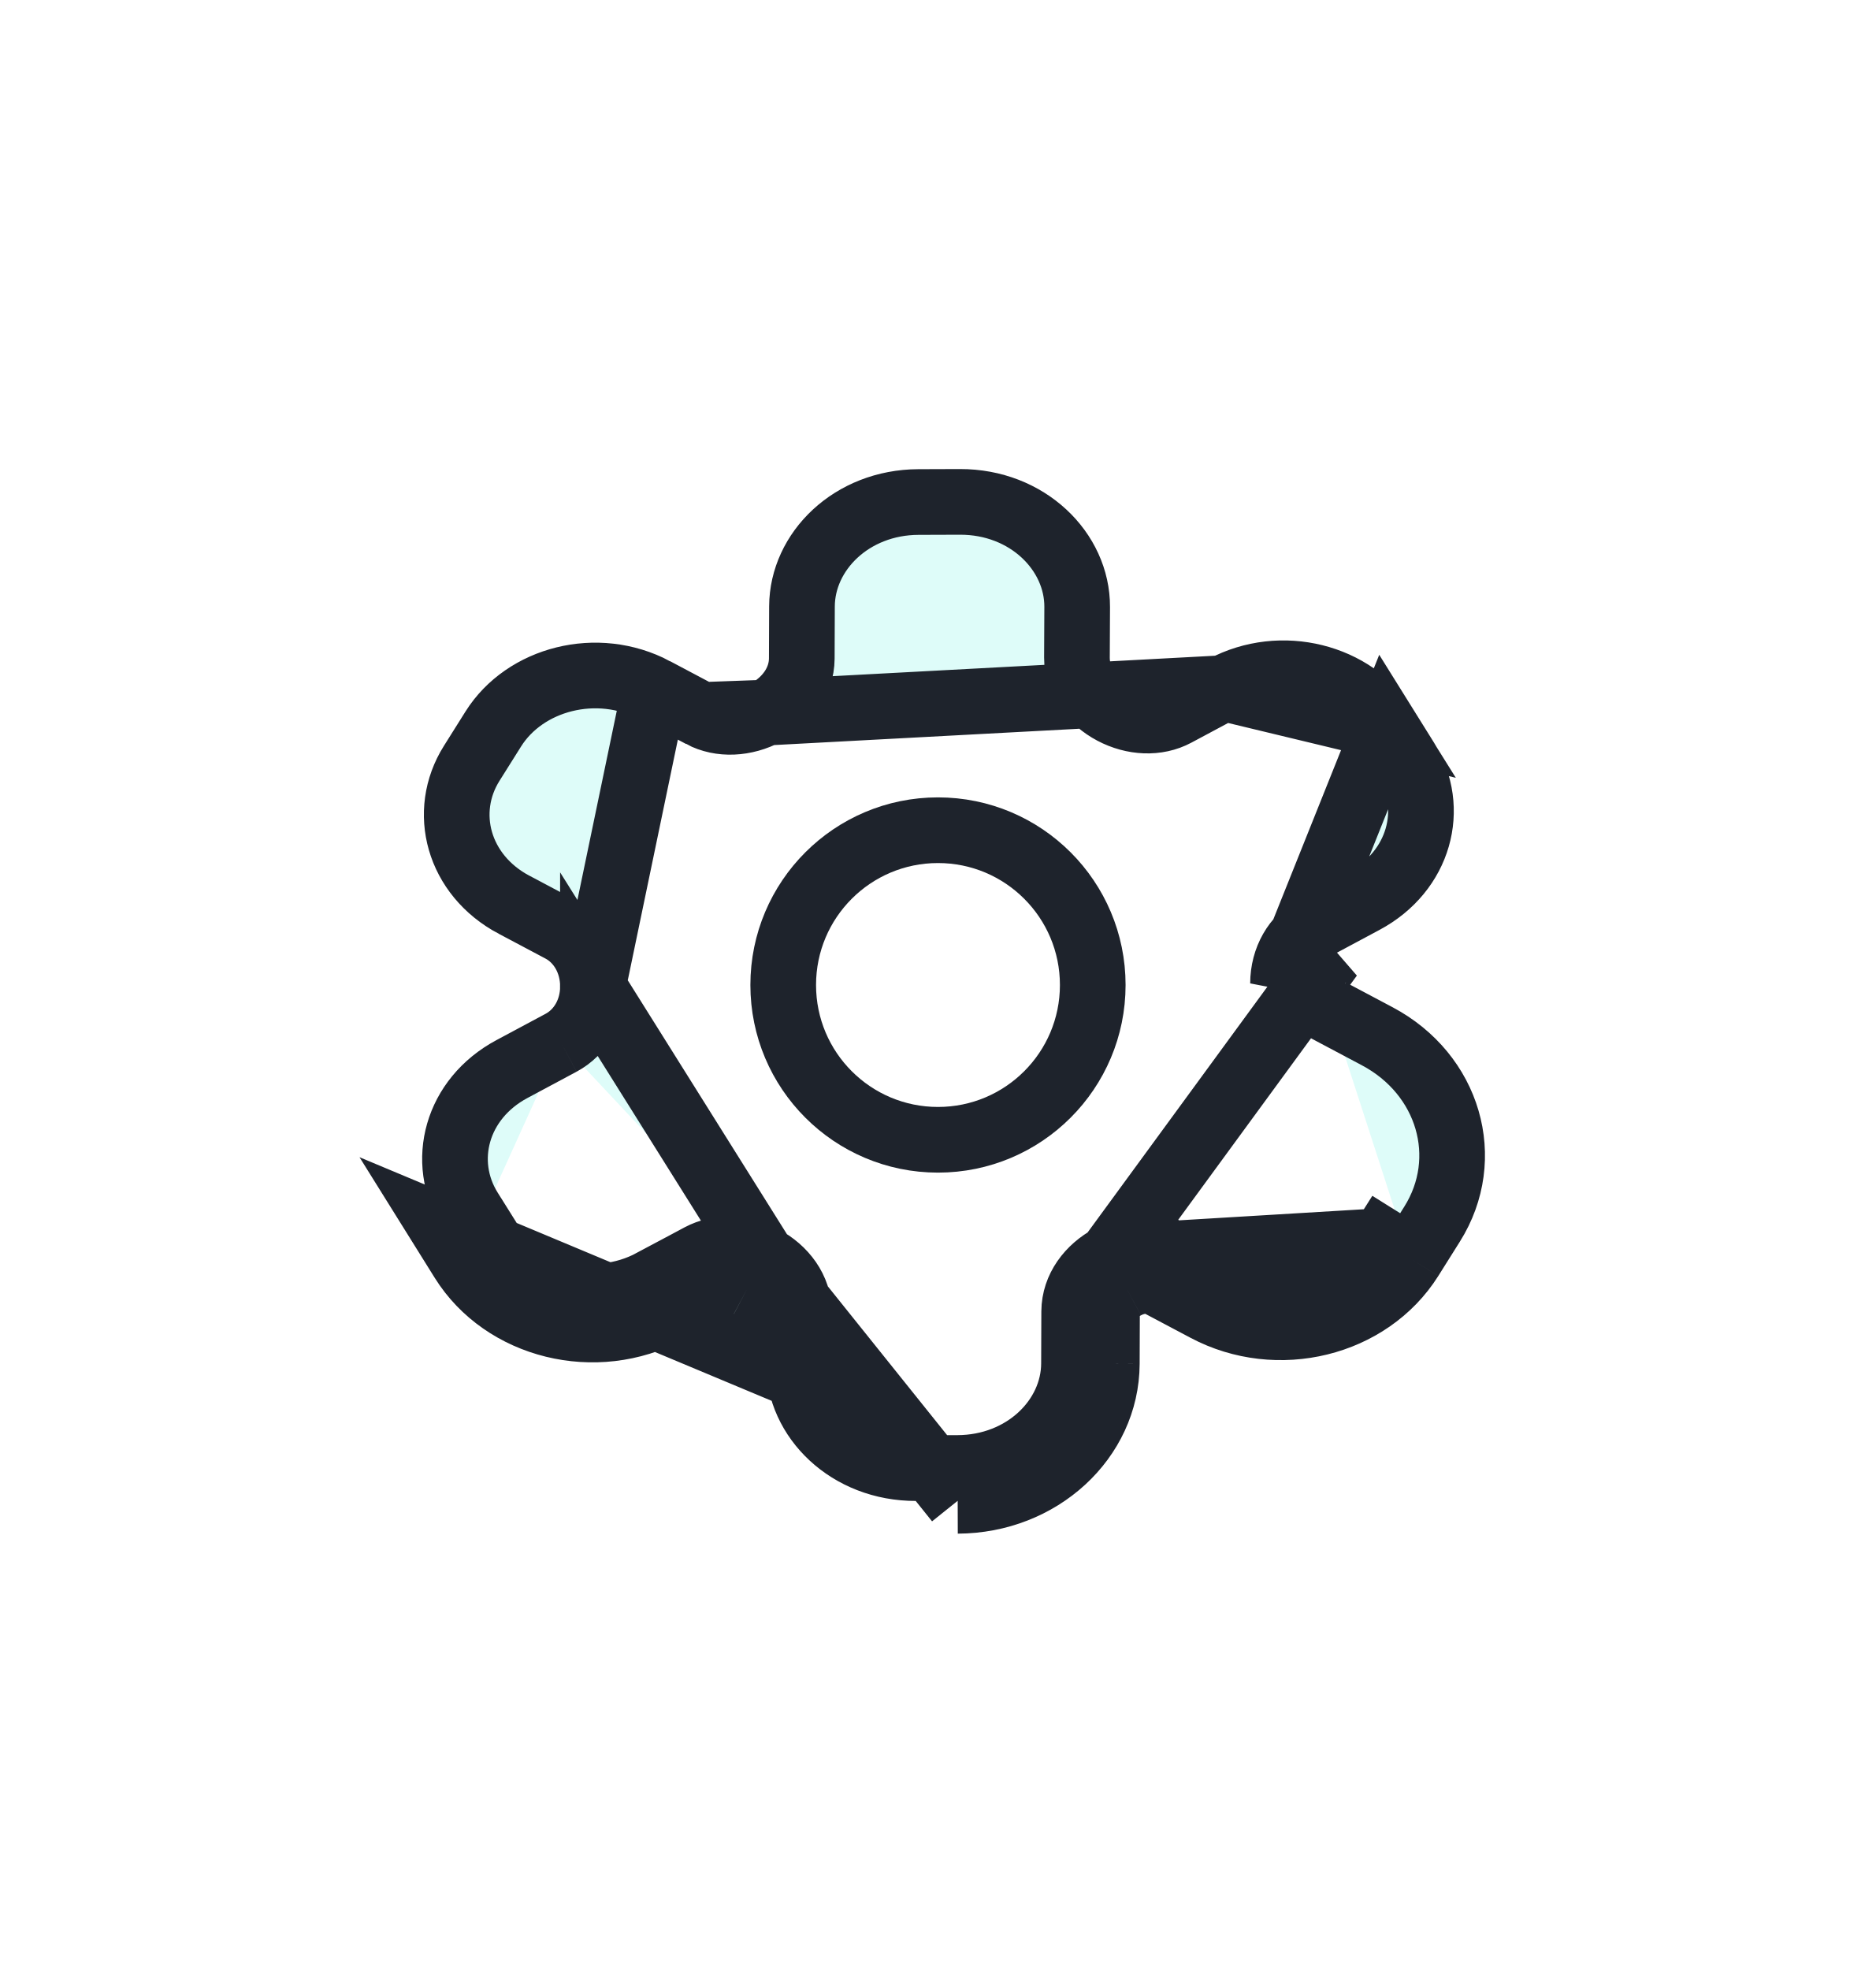
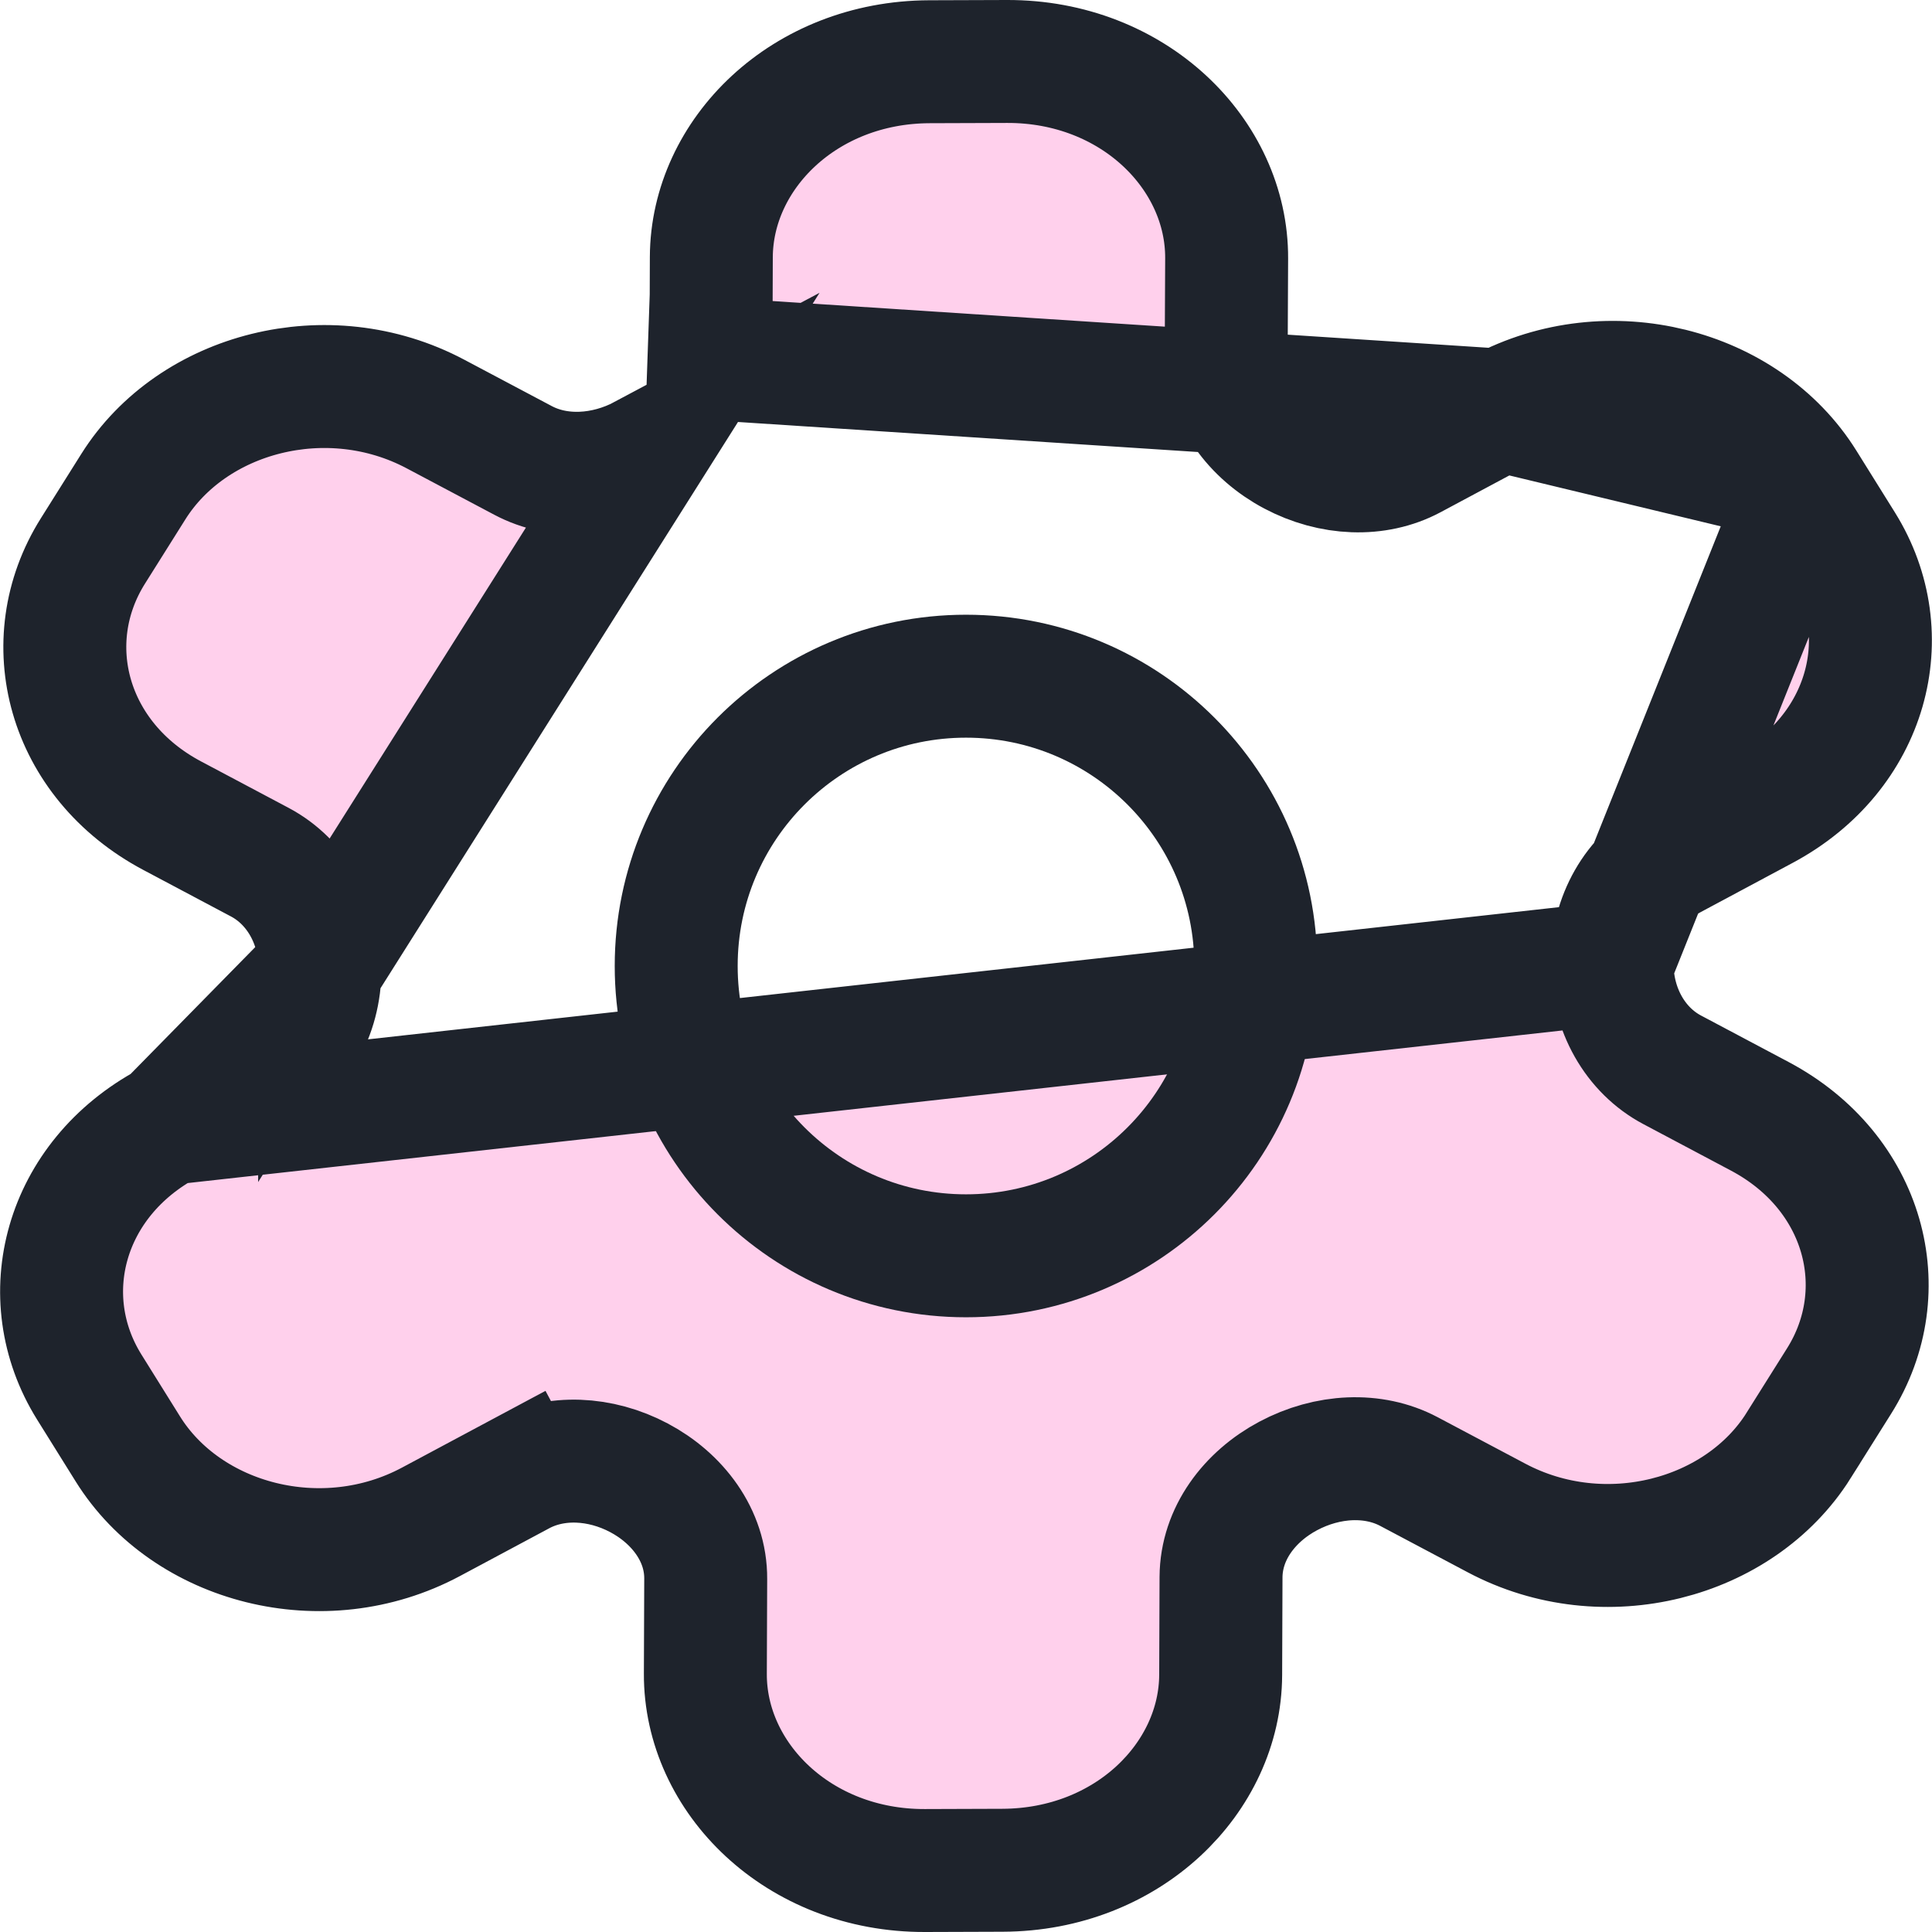
- <svg xmlns="http://www.w3.org/2000/svg" width="40" height="42" viewBox="0 0 40 42" fill="none">
-   <path d="M26.092 14.671L26.092 14.671L25.075 15.215C25.075 15.215 25.075 15.215 25.075 15.215C24.675 15.43 24.164 15.405 23.724 15.172C23.286 14.94 22.961 14.517 22.963 14.022L22.963 14.022L22.968 12.941C22.973 11.757 21.908 10.695 20.466 10.7L19.583 10.703C18.157 10.708 17.105 11.755 17.1 12.927V12.927L17.096 14.04C17.096 14.04 17.096 14.041 17.096 14.041C17.093 14.538 16.769 14.96 16.331 15.193L26.092 14.671ZM26.092 14.671C27.321 14.013 28.873 14.422 29.545 15.502L26.092 14.671ZM13.958 14.714L13.958 14.714C12.733 14.064 11.191 14.47 10.518 15.542L10.518 15.542L10.058 16.274L10.058 16.274C9.409 17.306 9.766 18.655 10.961 19.289L10.962 19.289L11.959 19.818C11.959 19.818 11.959 19.818 11.959 19.818C12.378 20.04 12.645 20.505 12.643 21.033L13.958 14.714ZM13.958 14.714L14.956 15.243C14.956 15.243 14.956 15.243 14.956 15.243M13.958 14.714L14.956 15.243M23.6 29.076L23.604 27.962C23.605 27.783 23.728 27.569 23.998 27.425M23.6 29.076L22.9 29.073M23.6 29.076L22.9 29.073V29.073M23.6 29.076C23.593 30.686 22.173 31.991 20.42 31.997M22.9 29.073L22.904 27.96L22.904 27.959C22.907 27.462 23.23 27.041 23.669 26.807L23.998 27.425M22.9 29.073C22.895 30.245 21.843 31.292 20.417 31.297M23.998 27.425L23.669 26.807M23.998 27.425C24.277 27.276 24.549 27.287 24.716 27.375L25.714 27.904C27.241 28.714 29.193 28.233 30.075 26.831M23.669 26.807L28.367 20.386C28.198 20.476 28.057 20.681 28.056 20.968M23.669 26.807C24.116 26.569 24.637 26.541 25.044 26.757L24.717 27.374L25.044 26.757L26.042 27.286L26.042 27.286C27.267 27.936 28.809 27.53 29.482 26.459L30.075 26.831M23.669 26.807L29.482 26.458L30.075 26.831M30.075 26.831L30.535 26.099C31.417 24.696 30.893 22.903 29.366 22.093L28.369 21.564M28.369 21.564C28.202 21.476 28.056 21.264 28.056 20.968M28.369 21.564L28.041 22.182L28.041 22.182L28.369 21.564ZM28.056 20.968L27.357 20.967M28.056 20.968L27.357 20.967C27.357 20.967 27.357 20.967 27.357 20.967M27.357 20.967C27.358 20.444 27.622 19.991 28.036 19.769L28.036 19.769L29.084 19.208C30.27 18.574 30.624 17.234 29.984 16.206L29.984 16.206L29.545 15.502L27.357 20.967ZM20.417 31.297H20.417L20.42 31.997M20.417 31.297L19.534 31.3H19.534C18.092 31.305 17.027 30.244 17.032 29.059V29.059L17.037 27.978C17.038 27.483 16.714 27.06 16.276 26.828M20.417 31.297L20.42 31.997M20.42 31.997L16.276 26.828M16.276 26.828C15.836 26.595 15.325 26.571 14.925 26.785L14.925 26.785L13.908 27.329L14.238 27.946M16.276 26.828L12.643 21.033C12.643 21.556 12.378 22.009 11.964 22.231M16.276 26.828L15.948 27.447M16.276 26.828C16.276 26.828 16.276 26.828 16.276 26.828L15.948 27.447M14.238 27.946L13.908 27.329C12.679 27.987 11.127 27.578 10.455 26.498L9.861 26.869M14.238 27.946C12.707 28.766 10.741 28.282 9.861 26.869M14.238 27.946L15.255 27.402C15.417 27.315 15.679 27.304 15.948 27.447M9.861 26.869L10.455 26.498L10.016 25.794L10.016 25.794C9.376 24.766 9.73 23.426 10.916 22.792L10.916 22.792L11.964 22.231M9.861 26.869L9.422 26.165L16.332 29.056L16.337 27.975C16.337 27.803 16.217 27.589 15.948 27.447M11.964 22.231L11.964 22.231L11.633 21.614L11.964 22.231ZM14.956 15.243C15.363 15.459 15.884 15.431 16.331 15.193L14.956 15.243Z" fill="#DEFCF9" stroke="#1E232C" stroke-width="1.4" />
-   <circle cx="20" cy="21" r="3.3" stroke="#1E232C" stroke-width="1.4" />
+ <svg xmlns="http://www.w3.org/2000/svg" width="22" height="22" viewBox="0 0 22 22" fill="none">
+   <path d="M17.092 4.671L17.092 4.671L16.075 5.215C16.075 5.215 16.075 5.215 16.075 5.215C15.675 5.429 15.164 5.405 14.724 5.172C14.286 4.94 13.961 4.517 13.963 4.022V4.022L13.968 2.941C13.968 2.941 13.968 2.941 13.968 2.941C13.973 1.757 12.908 0.695 11.466 0.7L10.583 0.703C9.157 0.708 8.105 1.755 8.1 2.927V2.927L8.096 4.04L8.096 4.041L7.396 4.038L17.092 4.671ZM17.092 4.671C18.321 4.013 19.873 4.423 20.545 5.502M17.092 4.671L20.545 5.502M1.916 12.792L1.916 12.792C0.73 13.426 0.376 14.766 1.016 15.794L1.016 15.794L1.455 16.498C2.127 17.578 3.679 17.987 4.908 17.329C4.908 17.329 4.908 17.329 4.908 17.329L5.925 16.785L6.245 17.382L5.925 16.785C6.325 16.571 6.836 16.595 7.276 16.828C7.714 17.06 8.039 17.483 8.036 17.978L8.032 19.059V19.059C8.027 20.244 9.092 21.305 10.534 21.3H10.534L11.417 21.297C12.843 21.292 13.895 20.245 13.9 19.073L13.904 17.96L13.904 17.959C13.907 17.462 14.23 17.041 14.669 16.807C15.116 16.569 15.637 16.541 16.044 16.757L17.042 17.286L17.042 17.286C18.267 17.936 19.809 17.53 20.482 16.459C20.482 16.459 20.482 16.459 20.482 16.459C20.482 16.459 20.482 16.459 20.482 16.458L20.942 15.726L20.942 15.726C21.591 14.694 21.234 13.345 20.038 12.711L20.038 12.711L19.041 12.182C18.622 11.96 18.355 11.495 18.357 10.967M1.916 12.792L18.357 10.967M1.916 12.792L2.964 12.231C2.964 12.231 2.964 12.231 2.964 12.231C3.378 12.009 3.643 11.556 3.644 11.033L1.916 12.792ZM18.357 10.967C18.358 10.444 18.622 9.991 19.036 9.769L19.036 9.769L20.084 9.208C21.27 8.574 21.624 7.234 20.984 6.206L20.984 6.206L20.545 5.502M18.357 10.967L20.545 5.502M20.545 5.502C20.545 5.502 20.545 5.502 20.545 5.502M20.545 5.502L20.545 5.502M5.956 5.243C6.363 5.459 6.884 5.431 7.331 5.193L3.644 11.033C3.645 10.505 3.378 10.04 2.959 9.818L1.962 9.289L1.962 9.289C0.766 8.655 0.409 7.306 1.058 6.274L1.058 6.274L1.518 5.542L1.518 5.542C2.191 4.47 3.733 4.064 4.958 4.714L4.958 4.714L5.956 5.243C5.956 5.243 5.956 5.243 5.956 5.243Z" fill="#FFD0EC" stroke="#1E232C" stroke-width="1.4" />
+   <circle cx="11" cy="11" r="3.3" stroke="#1E232C" stroke-width="1.4" />
</svg>
